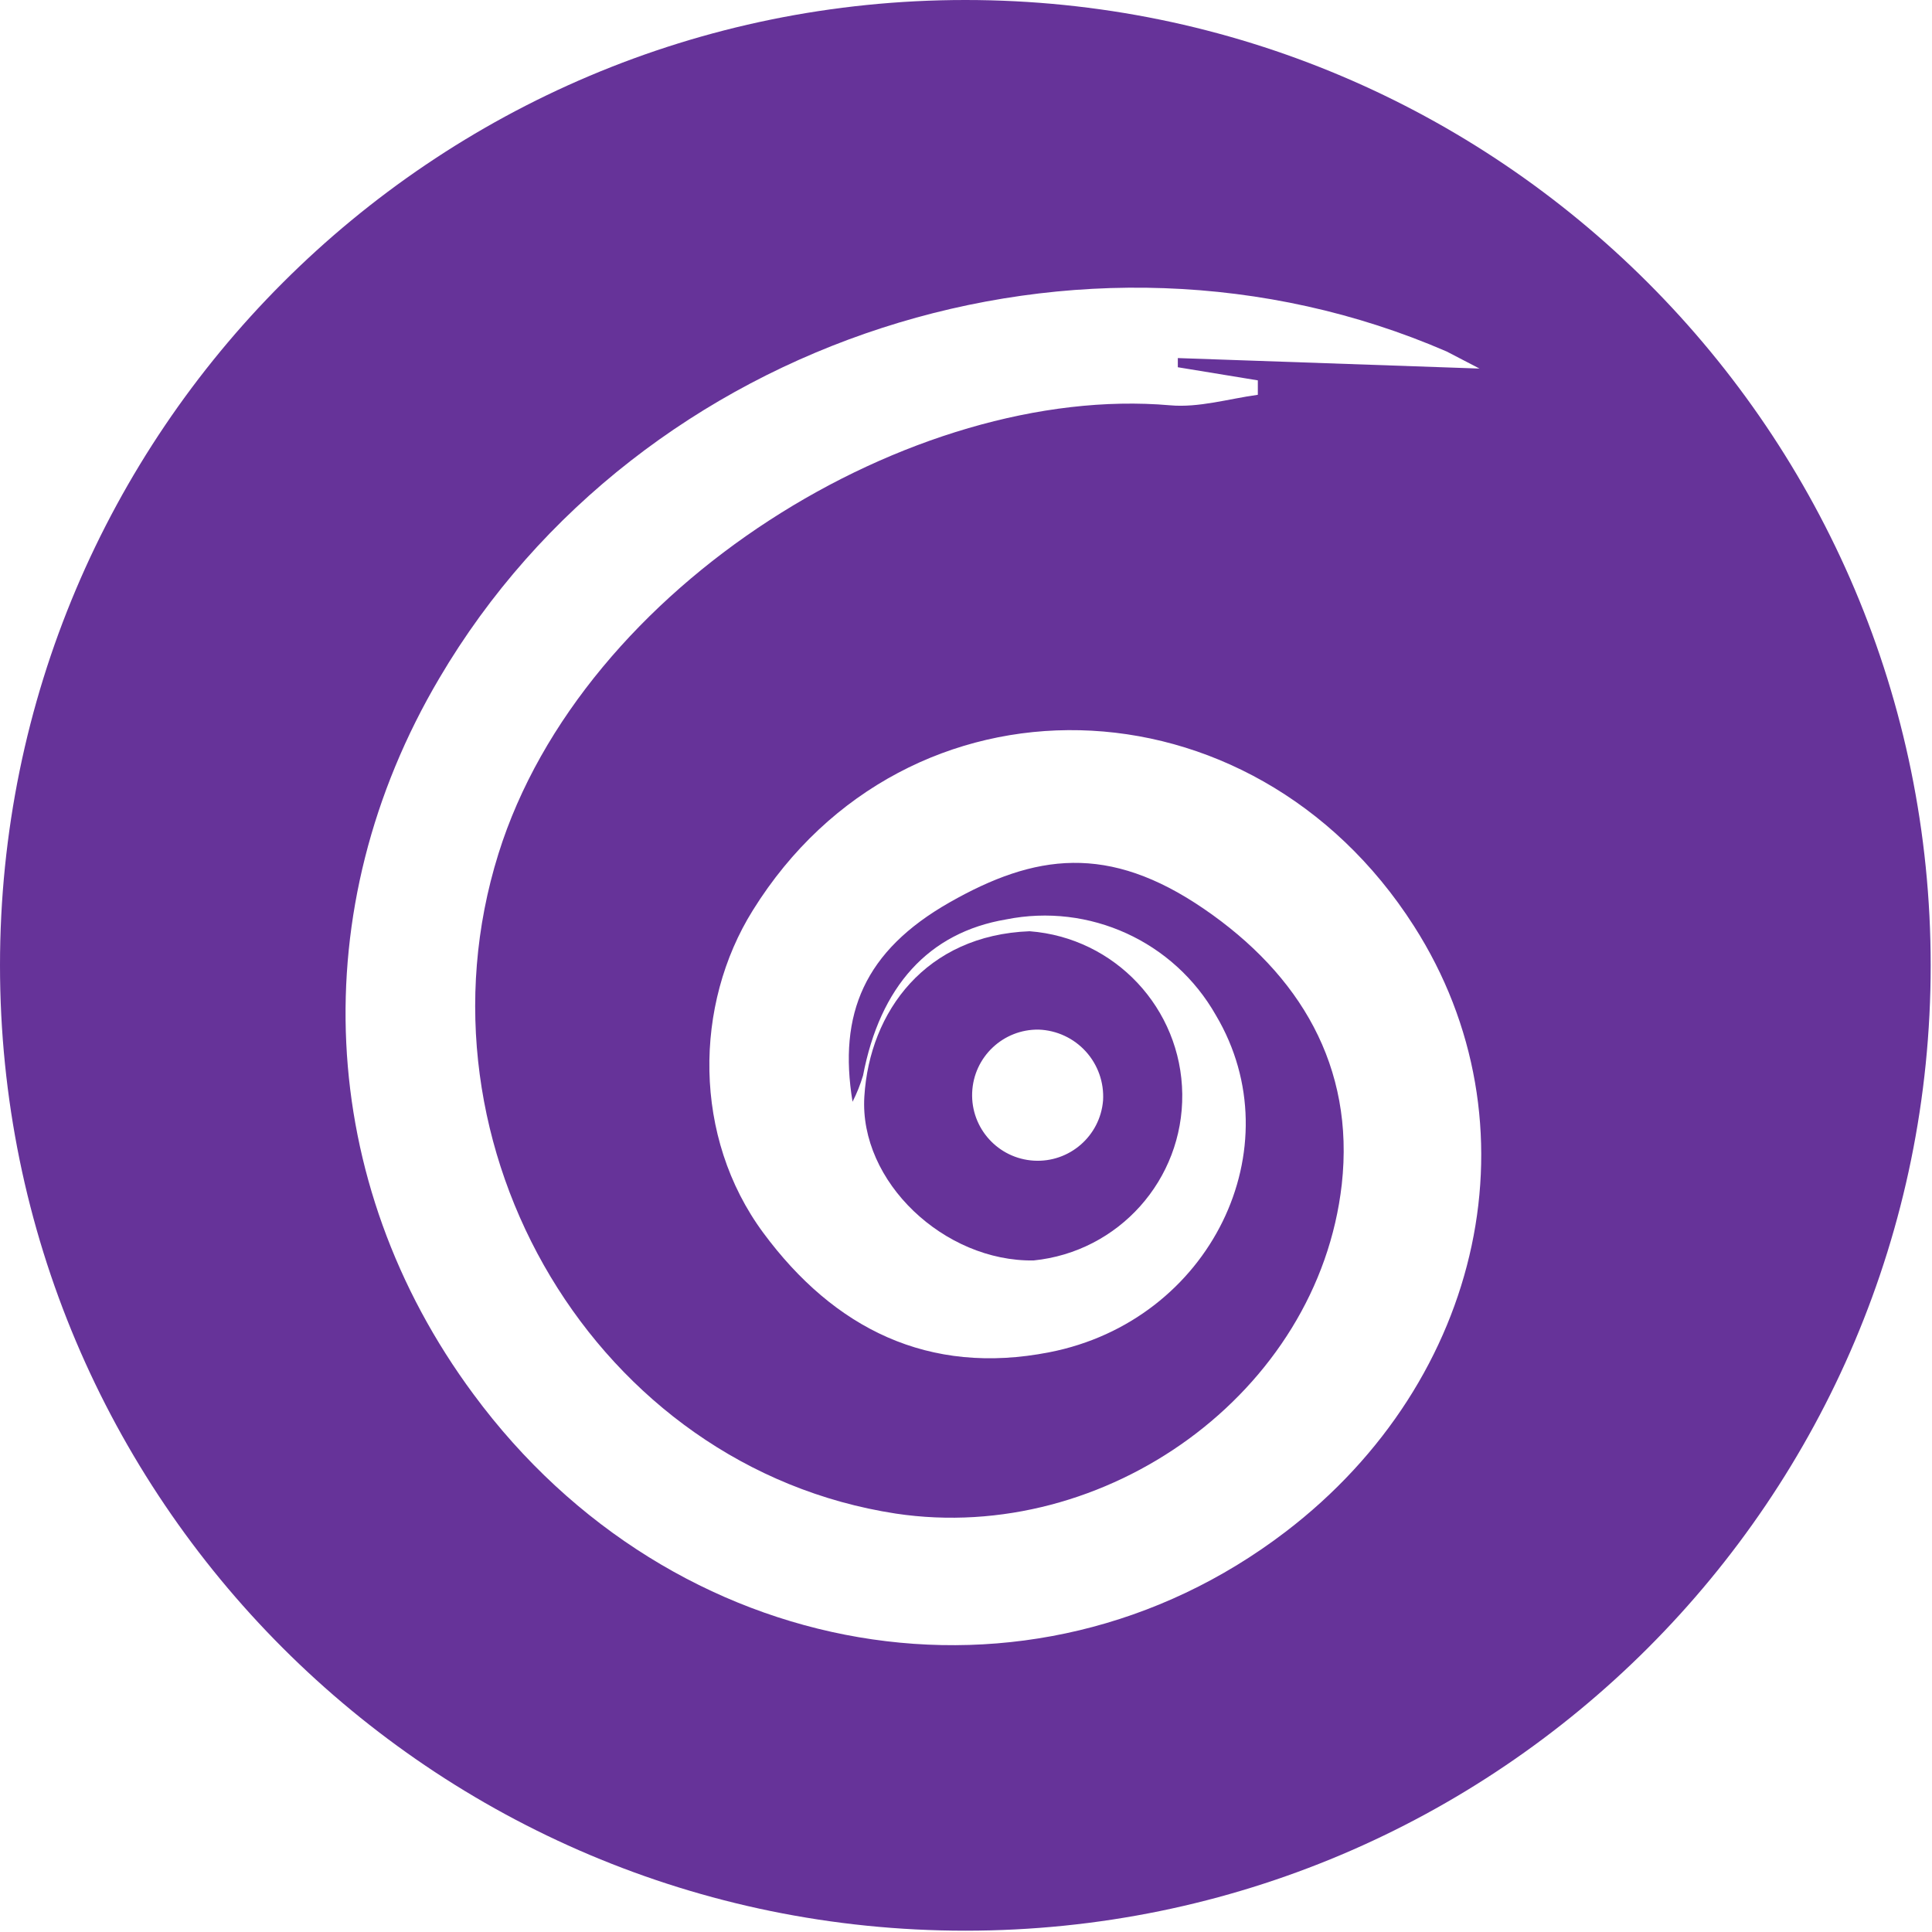
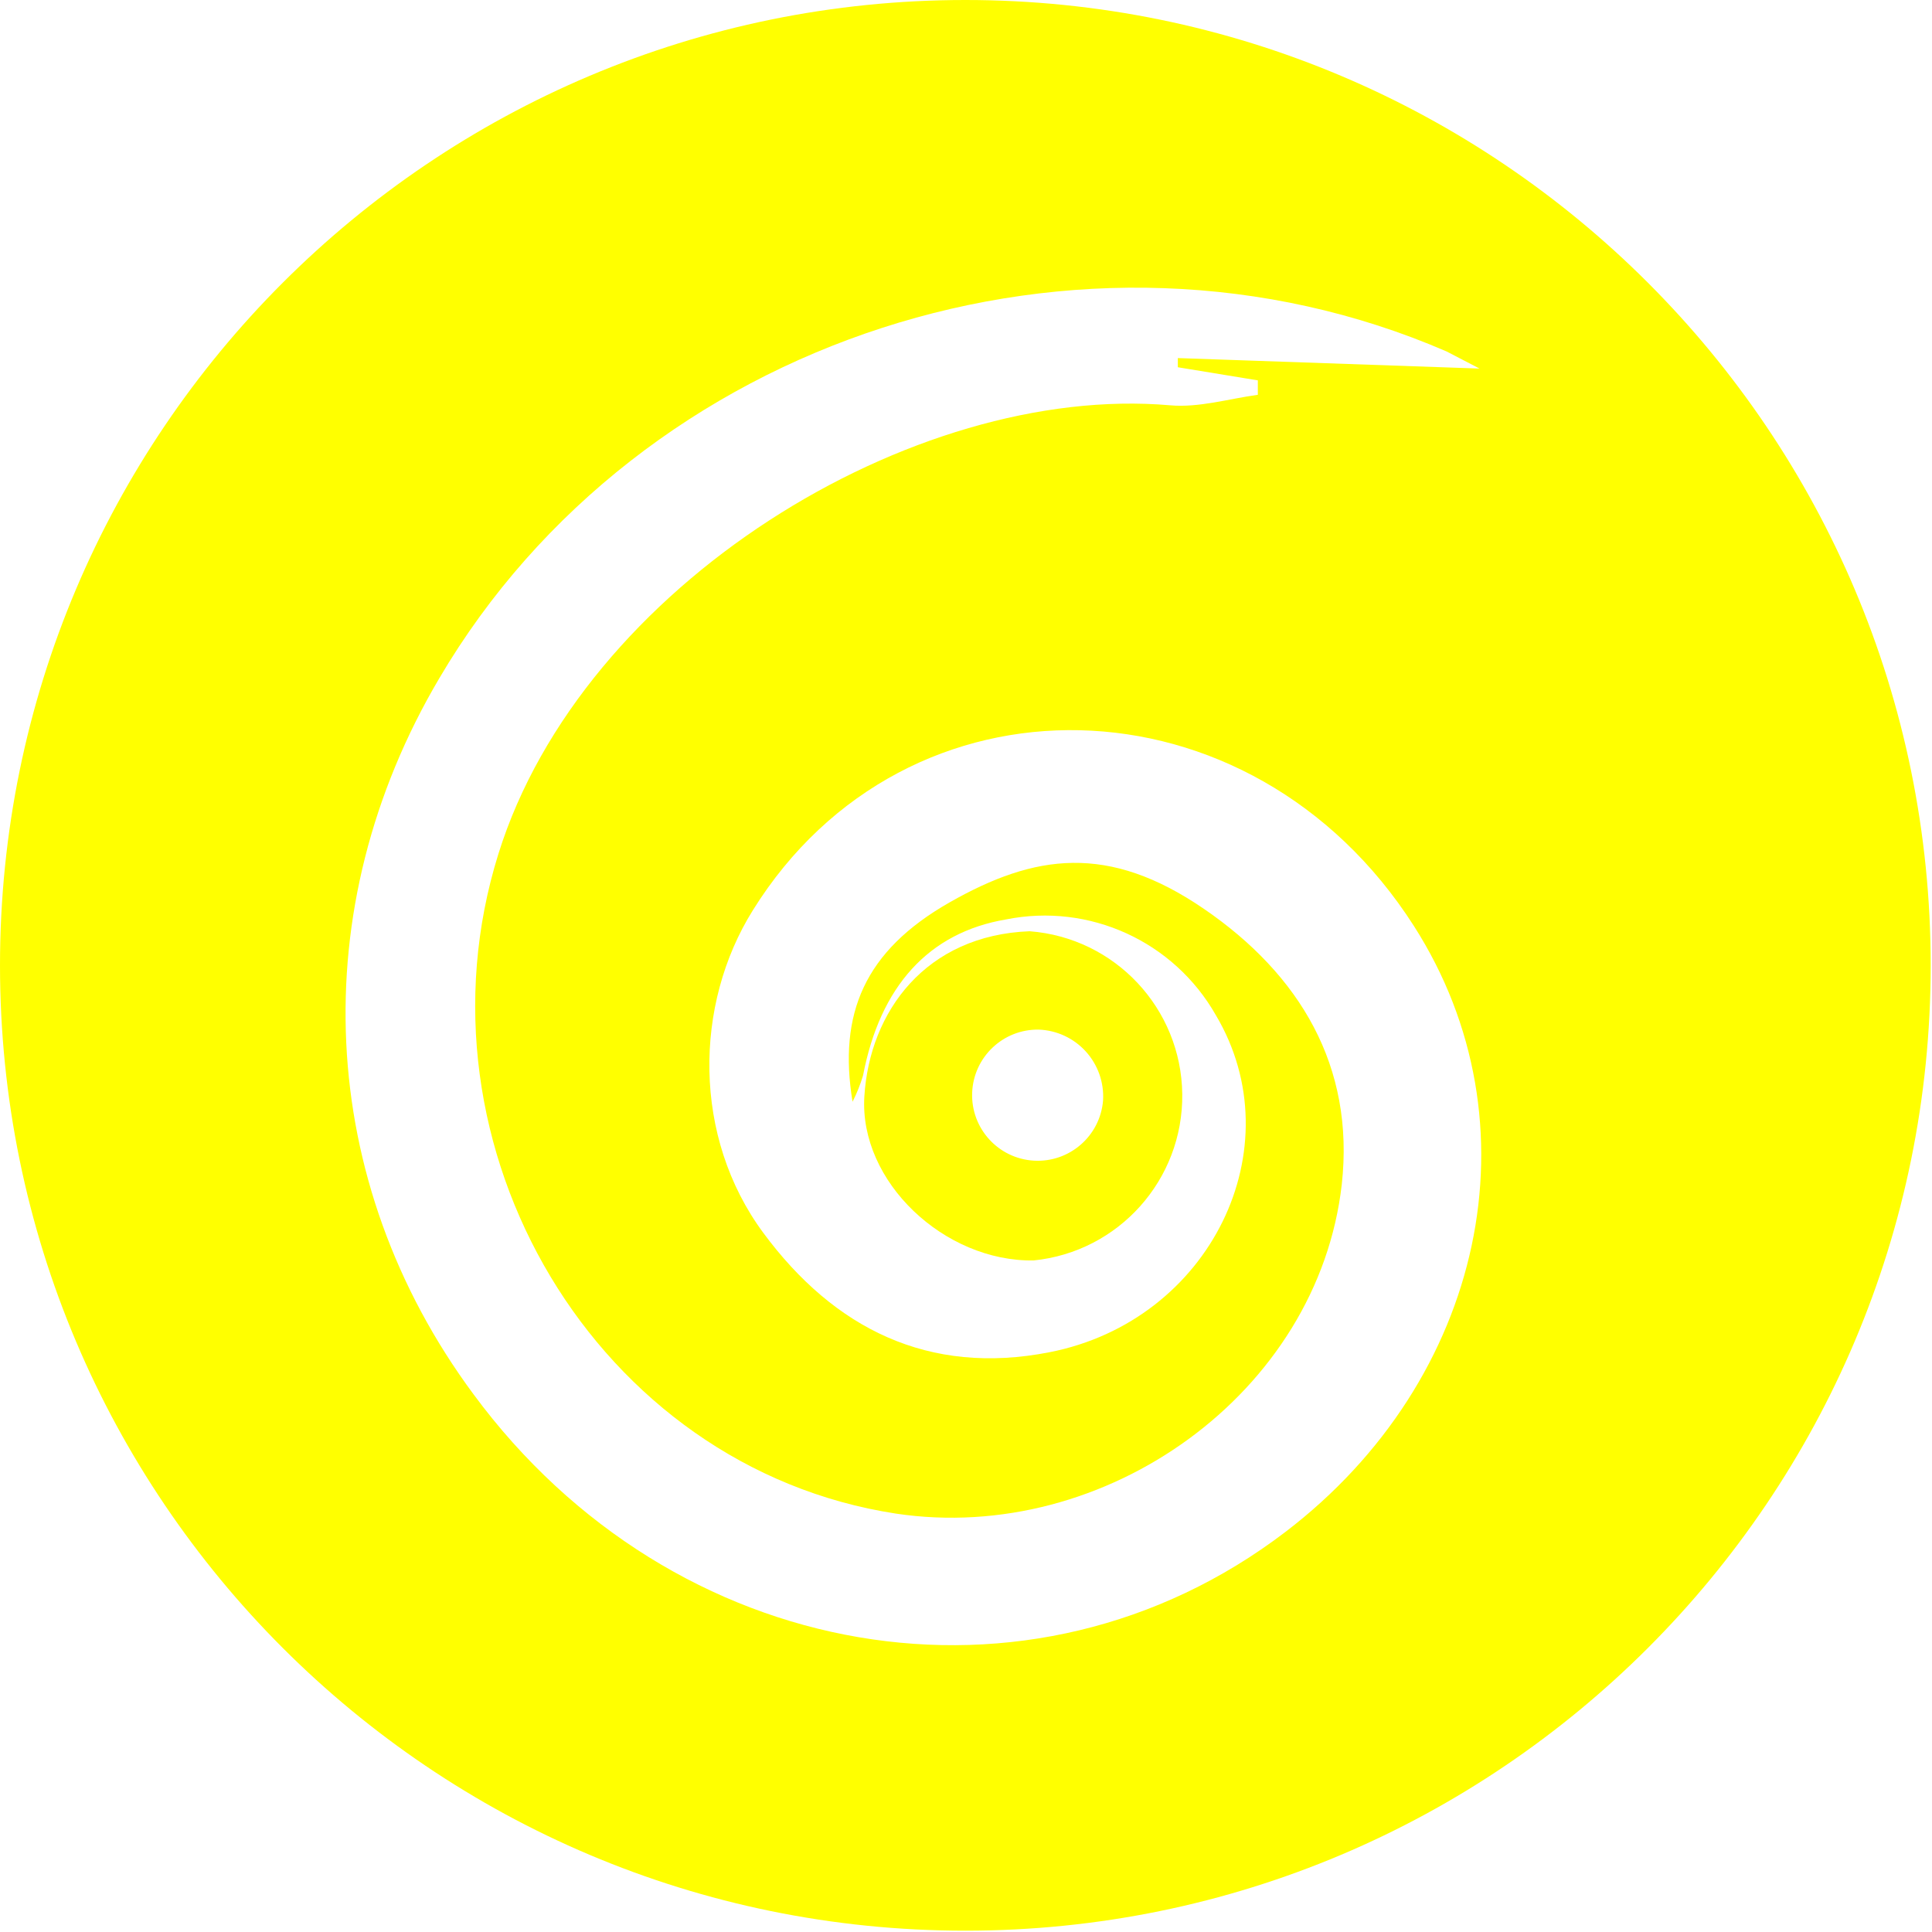
- <svg xmlns="http://www.w3.org/2000/svg" viewBox="0 0 147.3 147.3" style="fill:rebeccapurple;">
+ <svg xmlns="http://www.w3.org/2000/svg" viewBox="0 0 147.3 147.3" style="fill:yellow">
  <path d="M73.6,0a73.6,73.6,0,1,0,73.6,73.6A73.6,73.6,0,0,0,73.6,0ZM98,116.8c-19.4,14.8-46.7,10.1-61.9-10.5-12-16.2-13-37-2.6-54.6,15.3-26,49.1-36.9,76.8-24.9l2.5,1.3-23-.8V28l6.1,1v1.1c-2.2.3-4.5,1-6.7.8C69.6,29.2,44.4,44.6,38,65.1c-7,22.4,7.5,46.8,30.3,50.3,16,2.4,32.2-9.2,34-25.1,1-9-3.2-16-10.5-21s-12.9-4.2-19.4-.5S63.9,77.3,65,84a11.9,11.9,0,0,0,.8-2c1.3-6.8,5-10.9,10.9-11.9a15,15,0,0,1,16,7.3c6,10.1-.4,23.3-12.7,25.7-9.2,1.8-16.4-1.8-21.8-9.1s-5.3-17.4-.8-24.6c11.7-18.8,38-18.2,50.4,1.2C117.4,85.6,113.2,105.2,98,116.8Z" />
  <path d="M78.8,96.1A12.6,12.6,0,0,0,78.5,71c-7.9.3-12.2,6.1-12.6,12.6S72,96.2,78.8,96.1Zm.4-17.6a5.1,5.1,0,0,1,4.9,5.4,5,5,0,1,1-4.9-5.4Z" />
</svg>
